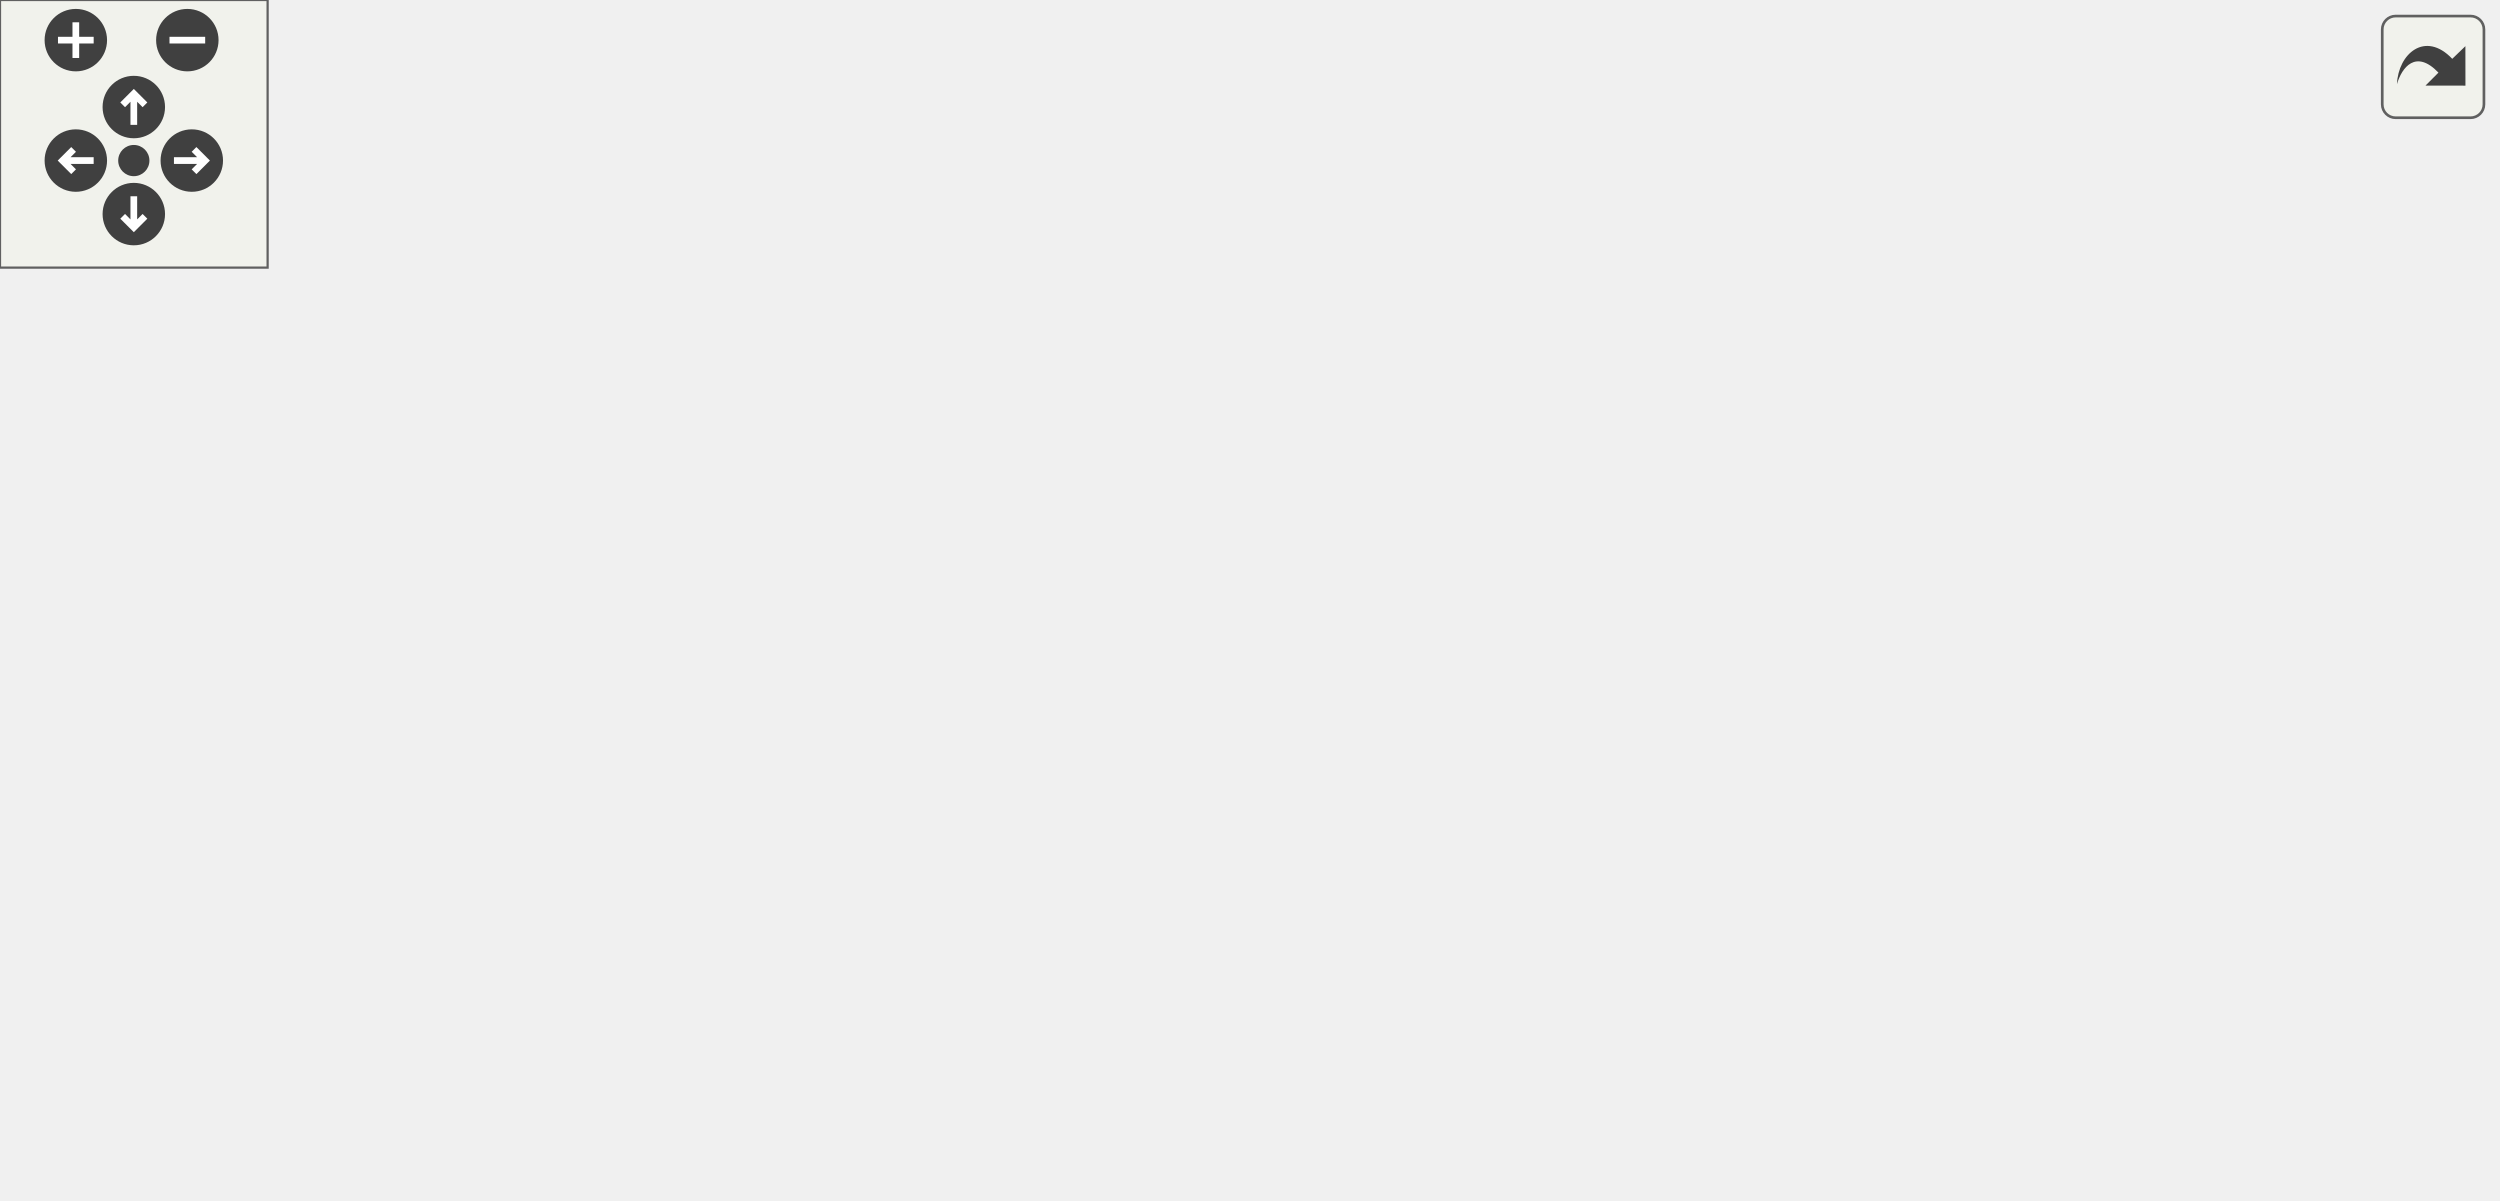
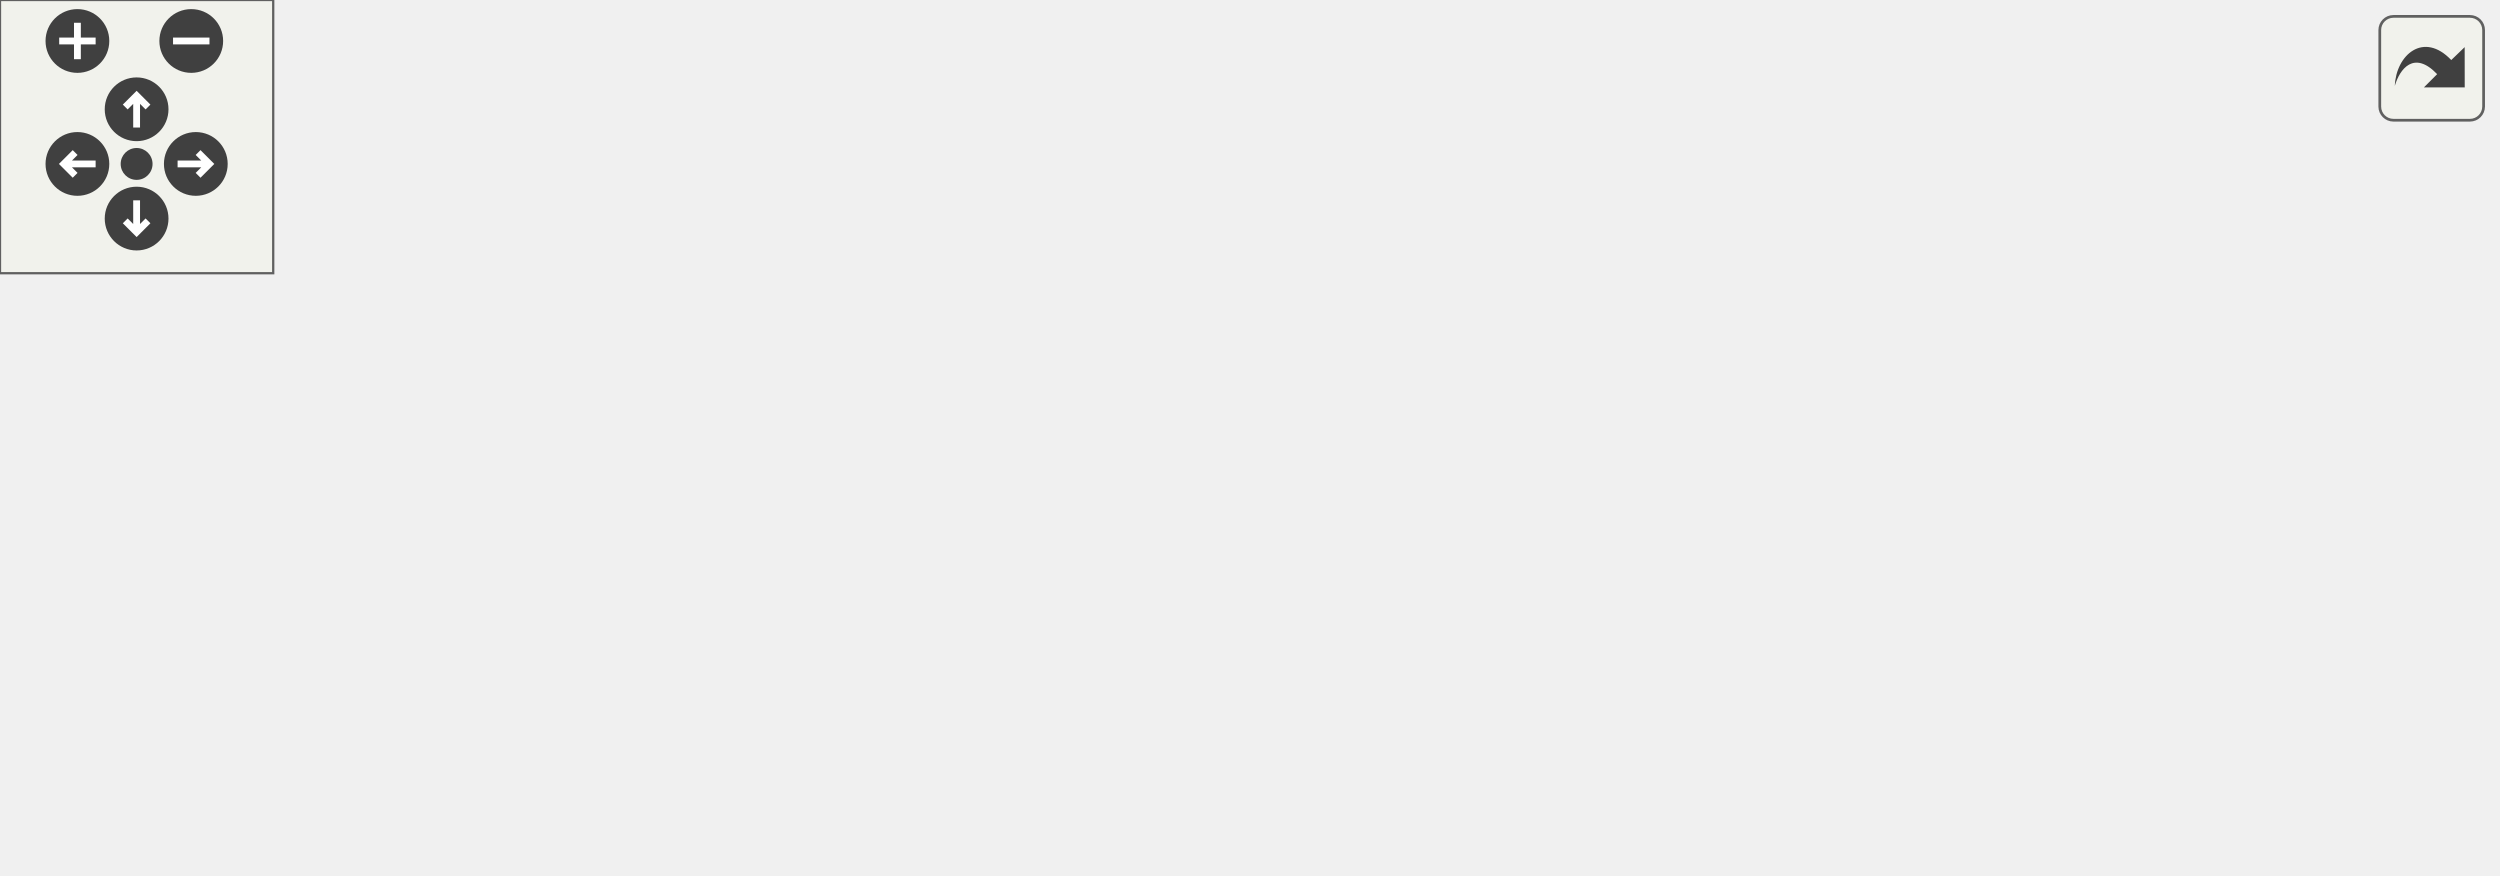
<svg xmlns="http://www.w3.org/2000/svg" xmlns:xlink="http://www.w3.org/1999/xlink" id="main" version="1.1" xml:space="preserve">
  <style type="text/css">
.edge:hover path { stroke: red; }
.edge:hover polygon { stroke: red; fill: red; }
</style>
  <defs>
    <circle id="rim" cx="0" cy="0" r="7" />
    <circle id="rim2" cx="0" cy="0" r="3.5" />
    <g id="zoomPlus">
      <use xlink:href="#rim" fill="#404040">
        <set attributeName="fill" to="#808080" begin="zoomplus.mouseover" end="zoomplus.mouseout" />
      </use>
      <path d="M-4,0h8M0,-4v8" fill="none" stroke="white" stroke-width="1.5" pointer-events="none" />
    </g>
    <g id="zoomMin">
      <use xlink:href="#rim" fill="#404040">
        <set attributeName="fill" to="#808080" begin="zoomminus.mouseover" end="zoomminus.mouseout" />
      </use>
      <path d="M-4,0h8" fill="none" stroke="white" stroke-width="1.5" pointer-events="none" />
    </g>
    <g id="dirArrow">
      <path fill="none" stroke="white" stroke-width="1.5" d="M0,-3.0v7 M-2.5,-0.5L0,-3.0L2.5,-0.5" />
    </g>
    <g id="resetDef">
      <use xlink:href="#rim2" fill="#404040">
        <set attributeName="fill" to="#808080" begin="reset.mouseover" end="reset.mouseout" />
      </use>
    </g>
  </defs>
  <svg id="graph" class="graph">
    <g id="viewport">
      <g id="node1" class="node">
        <g id="a_node1">
          <a xlink:title=" ">
-             <polygon fill="#bfbfbf" stroke="black" points="186,-156.5 186,-208.5 335,-208.5 335,-156.5 186,-156.5" />
-             <text text-anchor="start" x="194" y="-196.5" font-family="Helvetica,sans-Serif" font-size="10.00">C:/Users/themo/OneDrive</text>
-             <text text-anchor="start" x="194" y="-185.5" font-family="Helvetica,sans-Serif" font-size="10.00">/Documents/GitHub/interpreter</text>
-             <text text-anchor="start" x="194" y="-174.5" font-family="Helvetica,sans-Serif" font-size="10.00">/src/parser/include/Interface</text>
-             <text text-anchor="middle" x="260.5" y="-163.5" font-family="Helvetica,sans-Serif" font-size="10.00">/StatementInterface.h</text>
+             <polygon fill="#bfbfbf" stroke="black" points="167,-112.5 167,-131.5 274,-131.5 274,-112.5 167,-112.5" />
+             <text text-anchor="middle" x="220.5" y="-119.5" font-family="Helvetica,sans-Serif" font-size="10.00">StatementInterface.h</text>
          </a>
        </g>
      </g>
      <g id="node2" class="node">
        <g id="a_node2">
-           <a xlink:href="_parser_8h.html" target="_top" xlink:title=" ">
-             <polygon fill="none" stroke="black" points="0,-78.5 0,-119.5 149,-119.5 149,-78.5 0,-78.5" />
-             <text text-anchor="start" x="8" y="-107.5" font-family="Helvetica,sans-Serif" font-size="10.00">C:/Users/themo/OneDrive</text>
-             <text text-anchor="start" x="8" y="-96.5" font-family="Helvetica,sans-Serif" font-size="10.00">/Documents/GitHub/interpreter</text>
-             <text text-anchor="middle" x="74.5" y="-85.5" font-family="Helvetica,sans-Serif" font-size="10.00">/src/parser/include/Parser.h</text>
+           <a xlink:href="_abstract_statement_8h.html" target="_top" xlink:title=" ">
+             <polygon fill="none" stroke="black" points="118,-56.5 118,-75.5 225,-75.5 225,-56.5 118,-56.5" />
+             <text text-anchor="middle" x="171.5" y="-63.5" font-family="Helvetica,sans-Serif" font-size="10.00">AbstractStatement.h</text>
          </a>
        </g>
      </g>
      <g id="edge1" class="edge">
-         <path fill="none" stroke="midnightblue" d="M194.04,-152.38C169.15,-141.47 141.5,-129.36 119.06,-119.52" />
-         <polygon fill="midnightblue" stroke="midnightblue" points="192.87,-155.69 203.43,-156.49 195.68,-149.27 192.87,-155.69" />
+         <path fill="none" stroke="midnightblue" d="M205.47,-104.43C196.88,-94.97 186.46,-83.48 179.44,-75.75" />
+         <polygon fill="midnightblue" stroke="midnightblue" points="203.1,-107.03 212.41,-112.08 208.28,-102.33 203.1,-107.03" />
+       </g>
+       <g id="node5" class="node">
+         <g id="a_node5">
+           <a xlink:href="_parser_8h.html" target="_top" xlink:title=" ">
+             <polygon fill="none" stroke="black" points="243,-56.5 243,-75.5 296,-75.5 296,-56.5 243,-56.5" />
+             <text text-anchor="middle" x="269.5" y="-63.5" font-family="Helvetica,sans-Serif" font-size="10.00">Parser.h</text>
+           </a>
+         </g>
+       </g>
+       <g id="edge4" class="edge">
+         <path fill="none" stroke="midnightblue" d="M235.53,-104.43C244.12,-94.97 254.54,-83.48 261.56,-75.75" />
+         <polygon fill="midnightblue" stroke="midnightblue" points="232.72,-102.33 228.59,-112.08 237.9,-107.03 232.72,-102.33" />
+       </g>
+       <g id="node3" class="node">
+         <g id="a_node3">
+           <a xlink:href="_printing_statement_8h.html" target="_top" xlink:title=" ">
+             <polygon fill="none" stroke="black" points="123,-0.5 123,-19.5 226,-19.5 226,-0.5 123,-0.5" />
+             <text text-anchor="middle" x="174.5" y="-7.5" font-family="Helvetica,sans-Serif" font-size="10.00">PrintingStatement.h</text>
+           </a>
+         </g>
+       </g>
+       <g id="edge2" class="edge">
+         <path fill="none" stroke="midnightblue" d="M172.57,-45.8C173.06,-36.91 173.62,-26.78 174.01,-19.75" />
+         <polygon fill="midnightblue" stroke="midnightblue" points="169.06,-45.9 172,-56.08 176.04,-46.29 169.06,-45.9" />
      </g>
      <g id="node4" class="node">
        <g id="a_node4">
-           <a xlink:href="_printing_statement_8h.html" target="_top" xlink:title=" ">
-             <polygon fill="none" stroke="black" points="167.5,-78.5 167.5,-119.5 353.5,-119.5 353.5,-78.5 167.5,-78.5" />
-             <text text-anchor="start" x="175.5" y="-107.5" font-family="Helvetica,sans-Serif" font-size="10.00">C:/Users/themo/OneDrive</text>
-             <text text-anchor="start" x="175.5" y="-96.5" font-family="Helvetica,sans-Serif" font-size="10.00">/Documents/GitHub/interpreter</text>
-             <text text-anchor="middle" x="260.5" y="-85.5" font-family="Helvetica,sans-Serif" font-size="10.00">/src/parser/include/PrintingStatement.h</text>
+           <a xlink:href="_variable_statement_8h.html" target="_top" xlink:title=" ">
+             <polygon fill="none" stroke="black" points="0,-0.5 0,-19.5 105,-19.5 105,-0.5 0,-0.5" />
+             <text text-anchor="middle" x="52.5" y="-7.5" font-family="Helvetica,sans-Serif" font-size="10.00">VariableStatement.h</text>
          </a>
        </g>
      </g>
      <g id="edge3" class="edge">
-         <path fill="none" stroke="midnightblue" d="M260.5,-146.15C260.5,-137.05 260.5,-127.6 260.5,-119.63" />
-         <polygon fill="midnightblue" stroke="midnightblue" points="257,-146.16 260.5,-156.16 264,-146.16 257,-146.16" />
+         <path fill="none" stroke="midnightblue" d="M143.36,-52.23C121.1,-42.13 90.64,-28.31 71.27,-19.52" />
+         <polygon fill="midnightblue" stroke="midnightblue" points="142.09,-55.5 152.64,-56.44 144.98,-49.12 142.09,-55.5" />
      </g>
-       <g id="node5" class="node">
-         <g id="a_node5">
-           <a xlink:href="_variable_statement_8h.html" target="_top" xlink:title=" ">
-             <polygon fill="none" stroke="black" points="371.5,-78.5 371.5,-119.5 559.5,-119.5 559.5,-78.5 371.5,-78.5" />
-             <text text-anchor="start" x="379.5" y="-107.5" font-family="Helvetica,sans-Serif" font-size="10.00">C:/Users/themo/OneDrive</text>
-             <text text-anchor="start" x="379.5" y="-96.5" font-family="Helvetica,sans-Serif" font-size="10.00">/Documents/GitHub/interpreter</text>
-             <text text-anchor="middle" x="465.5" y="-85.5" font-family="Helvetica,sans-Serif" font-size="10.00">/src/parser/include/VariableStatement.h</text>
+       <g id="edge8" class="edge">
+         <path fill="none" stroke="midnightblue" d="M245.18,-51.18C227.7,-41.24 204.67,-28.15 189.73,-19.65" />
+         <polygon fill="midnightblue" stroke="midnightblue" points="243.81,-54.43 254.24,-56.32 247.27,-48.34 243.81,-54.43" />
+       </g>
+       <g id="edge9" class="edge">
+         <path fill="none" stroke="midnightblue" d="M232.88,-55.85C176.04,-41.68 121.28,-28.08 86.87,-19.53" />
+         <polygon fill="midnightblue" stroke="midnightblue" points="232.21,-59.29 242.76,-58.31 233.91,-52.5 232.21,-59.29" />
+       </g>
+       <g id="node6" class="node">
+         <g id="a_node6">
+           <a xlink:href="_client_8h.html" target="_top" xlink:title=" ">
+             <polygon fill="none" stroke="black" points="244.5,-0.5 244.5,-19.5 294.5,-19.5 294.5,-0.5 244.5,-0.5" />
+             <text text-anchor="middle" x="269.5" y="-7.5" font-family="Helvetica,sans-Serif" font-size="10.00">Client.h</text>
          </a>
        </g>
      </g>
-       <g id="edge4" class="edge">
-         <path fill="none" stroke="midnightblue" d="M333.02,-152.67C360.64,-141.69 391.44,-129.44 416.39,-119.52" />
-         <polygon fill="midnightblue" stroke="midnightblue" points="331.4,-149.55 323.4,-156.49 333.99,-156.05 331.4,-149.55" />
+       <g id="edge5" class="edge">
+         <path fill="none" stroke="midnightblue" d="M269.5,-45.8C269.5,-36.91 269.5,-26.78 269.5,-19.75" />
+         <polygon fill="midnightblue" stroke="midnightblue" points="266,-46.08 269.5,-56.08 273,-46.08 266,-46.08" />
      </g>
-       <g id="node3" class="node">
-         <g id="a_node3">
-           <a xlink:href="_client_8h.html" target="_top" xlink:title=" ">
-             <polygon fill="none" stroke="black" points="0,-0.5 0,-41.5 149,-41.5 149,-0.5 0,-0.5" />
-             <text text-anchor="start" x="8" y="-29.5" font-family="Helvetica,sans-Serif" font-size="10.00">C:/Users/themo/OneDrive</text>
-             <text text-anchor="start" x="8" y="-18.5" font-family="Helvetica,sans-Serif" font-size="10.00">/Documents/GitHub/interpreter</text>
-             <text text-anchor="middle" x="74.5" y="-7.5" font-family="Helvetica,sans-Serif" font-size="10.00">/src/client/include/Client.h</text>
+       <g id="node7" class="node">
+         <g id="a_node7">
+           <a xlink:href="_identifier_expression_8h.html" target="_top" xlink:title=" ">
+             <polygon fill="none" stroke="black" points="312.5,-0.5 312.5,-19.5 422.5,-19.5 422.5,-0.5 312.5,-0.5" />
+             <text text-anchor="middle" x="367.5" y="-7.5" font-family="Helvetica,sans-Serif" font-size="10.00">IdentifierExpression.h</text>
          </a>
        </g>
      </g>
-       <g id="edge2" class="edge">
-         <path fill="none" stroke="midnightblue" d="M74.5,-68.3C74.5,-59.3 74.5,-49.65 74.5,-41.51" />
-         <polygon fill="midnightblue" stroke="midnightblue" points="71,-68.43 74.5,-78.43 78,-68.43 71,-68.43" />
+       <g id="edge6" class="edge">
+         <path fill="none" stroke="midnightblue" d="M294.09,-51.45C312.18,-41.48 336.23,-28.23 351.79,-19.65" />
+         <polygon fill="midnightblue" stroke="midnightblue" points="292.31,-48.43 285.25,-56.32 295.69,-54.56 292.31,-48.43" />
+       </g>
+       <g id="node8" class="node">
+         <g id="a_node8">
+           <a xlink:href="_number_expression_8h.html" target="_top" xlink:title=" ">
+             <polygon fill="none" stroke="black" points="441,-0.5 441,-19.5 548,-19.5 548,-0.5 441,-0.5" />
+             <text text-anchor="middle" x="494.5" y="-7.5" font-family="Helvetica,sans-Serif" font-size="10.00">NumberExpression.h</text>
+           </a>
+         </g>
+       </g>
+       <g id="edge7" class="edge">
+         <path fill="none" stroke="midnightblue" d="M306.06,-56.23C348.26,-46.1 417.2,-29.55 458.96,-19.53" />
+         <polygon fill="midnightblue" stroke="midnightblue" points="305.1,-52.86 296.19,-58.59 306.73,-59.66 305.1,-52.86" />
      </g>
    </g>
  </svg>
  <g id="navigator" transform="translate(0 0)" fill="#404254">
    <rect fill="#f2f5e9" fill-opacity="0.5" stroke="#606060" stroke-width=".5" x="0" y="0" width="60" height="60" />
    <use id="zoomplus" xlink:href="#zoomPlus" x="17" y="9" />
    <use id="zoomminus" xlink:href="#zoomMin" x="42" y="9" />
    <use id="reset" xlink:href="#resetDef" x="30" y="36" />
    <g id="arrowUp" xlink:href="#dirArrow" transform="translate(30 24)">
      <use xlink:href="#rim" fill="#404040">
        <set attributeName="fill" to="#808080" begin="arrowUp.mouseover" end="arrowUp.mouseout" />
      </use>
      <path fill="none" stroke="white" stroke-width="1.5" d="M0,-3.0v7 M-2.5,-0.5L0,-3.0L2.5,-0.5" />
    </g>
    <g id="arrowRight" xlink:href="#dirArrow" transform="rotate(90) translate(36 -43)">
      <use xlink:href="#rim" fill="#404040">
        <set attributeName="fill" to="#808080" begin="arrowRight.mouseover" end="arrowRight.mouseout" />
      </use>
      <path fill="none" stroke="white" stroke-width="1.5" d="M0,-3.0v7 M-2.5,-0.5L0,-3.0L2.5,-0.5" />
    </g>
    <g id="arrowDown" xlink:href="#dirArrow" transform="rotate(180) translate(-30 -48)">
      <use xlink:href="#rim" fill="#404040">
        <set attributeName="fill" to="#808080" begin="arrowDown.mouseover" end="arrowDown.mouseout" />
      </use>
      <path fill="none" stroke="white" stroke-width="1.5" d="M0,-3.0v7 M-2.5,-0.5L0,-3.0L2.5,-0.5" />
    </g>
    <g id="arrowLeft" xlink:href="#dirArrow" transform="rotate(270) translate(-36 17)">
      <use xlink:href="#rim" fill="#404040">
        <set attributeName="fill" to="#808080" begin="arrowLeft.mouseover" end="arrowLeft.mouseout" />
      </use>
      <path fill="none" stroke="white" stroke-width="1.5" d="M0,-3.0v7 M-2.5,-0.5L0,-3.0L2.5,-0.5" />
    </g>
  </g>
  <svg viewBox="0 0 15 15" width="100%" height="30px" preserveAspectRatio="xMaxYMin meet">
    <g id="arrow_out" transform="scale(0.3 0.3)">
      <a xlink:href="_statement_interface_8h__dep__incl_org.svg" target="_base">
        <rect id="button" ry="5" rx="5" y="6" x="6" height="38" width="38" fill="#f2f5e9" fill-opacity="0.5" stroke="#606060" stroke-width="1.0" />
        <path id="arrow" d="M 11.5,31.437 C 11.94,20.098 22.043,11.323 32.159,21.979 L 37.069,17.246 C 37.069,17.246 37.088,32 37.088,32 L 22.16,31.978 C 22.16,31.978 26.998,27.14 26.998,27.14 C 18.529,18.264 13.292,25.23 11.5,31.437 z" style="fill:#404040;" />
      </a>
    </g>
  </svg>
</svg>
